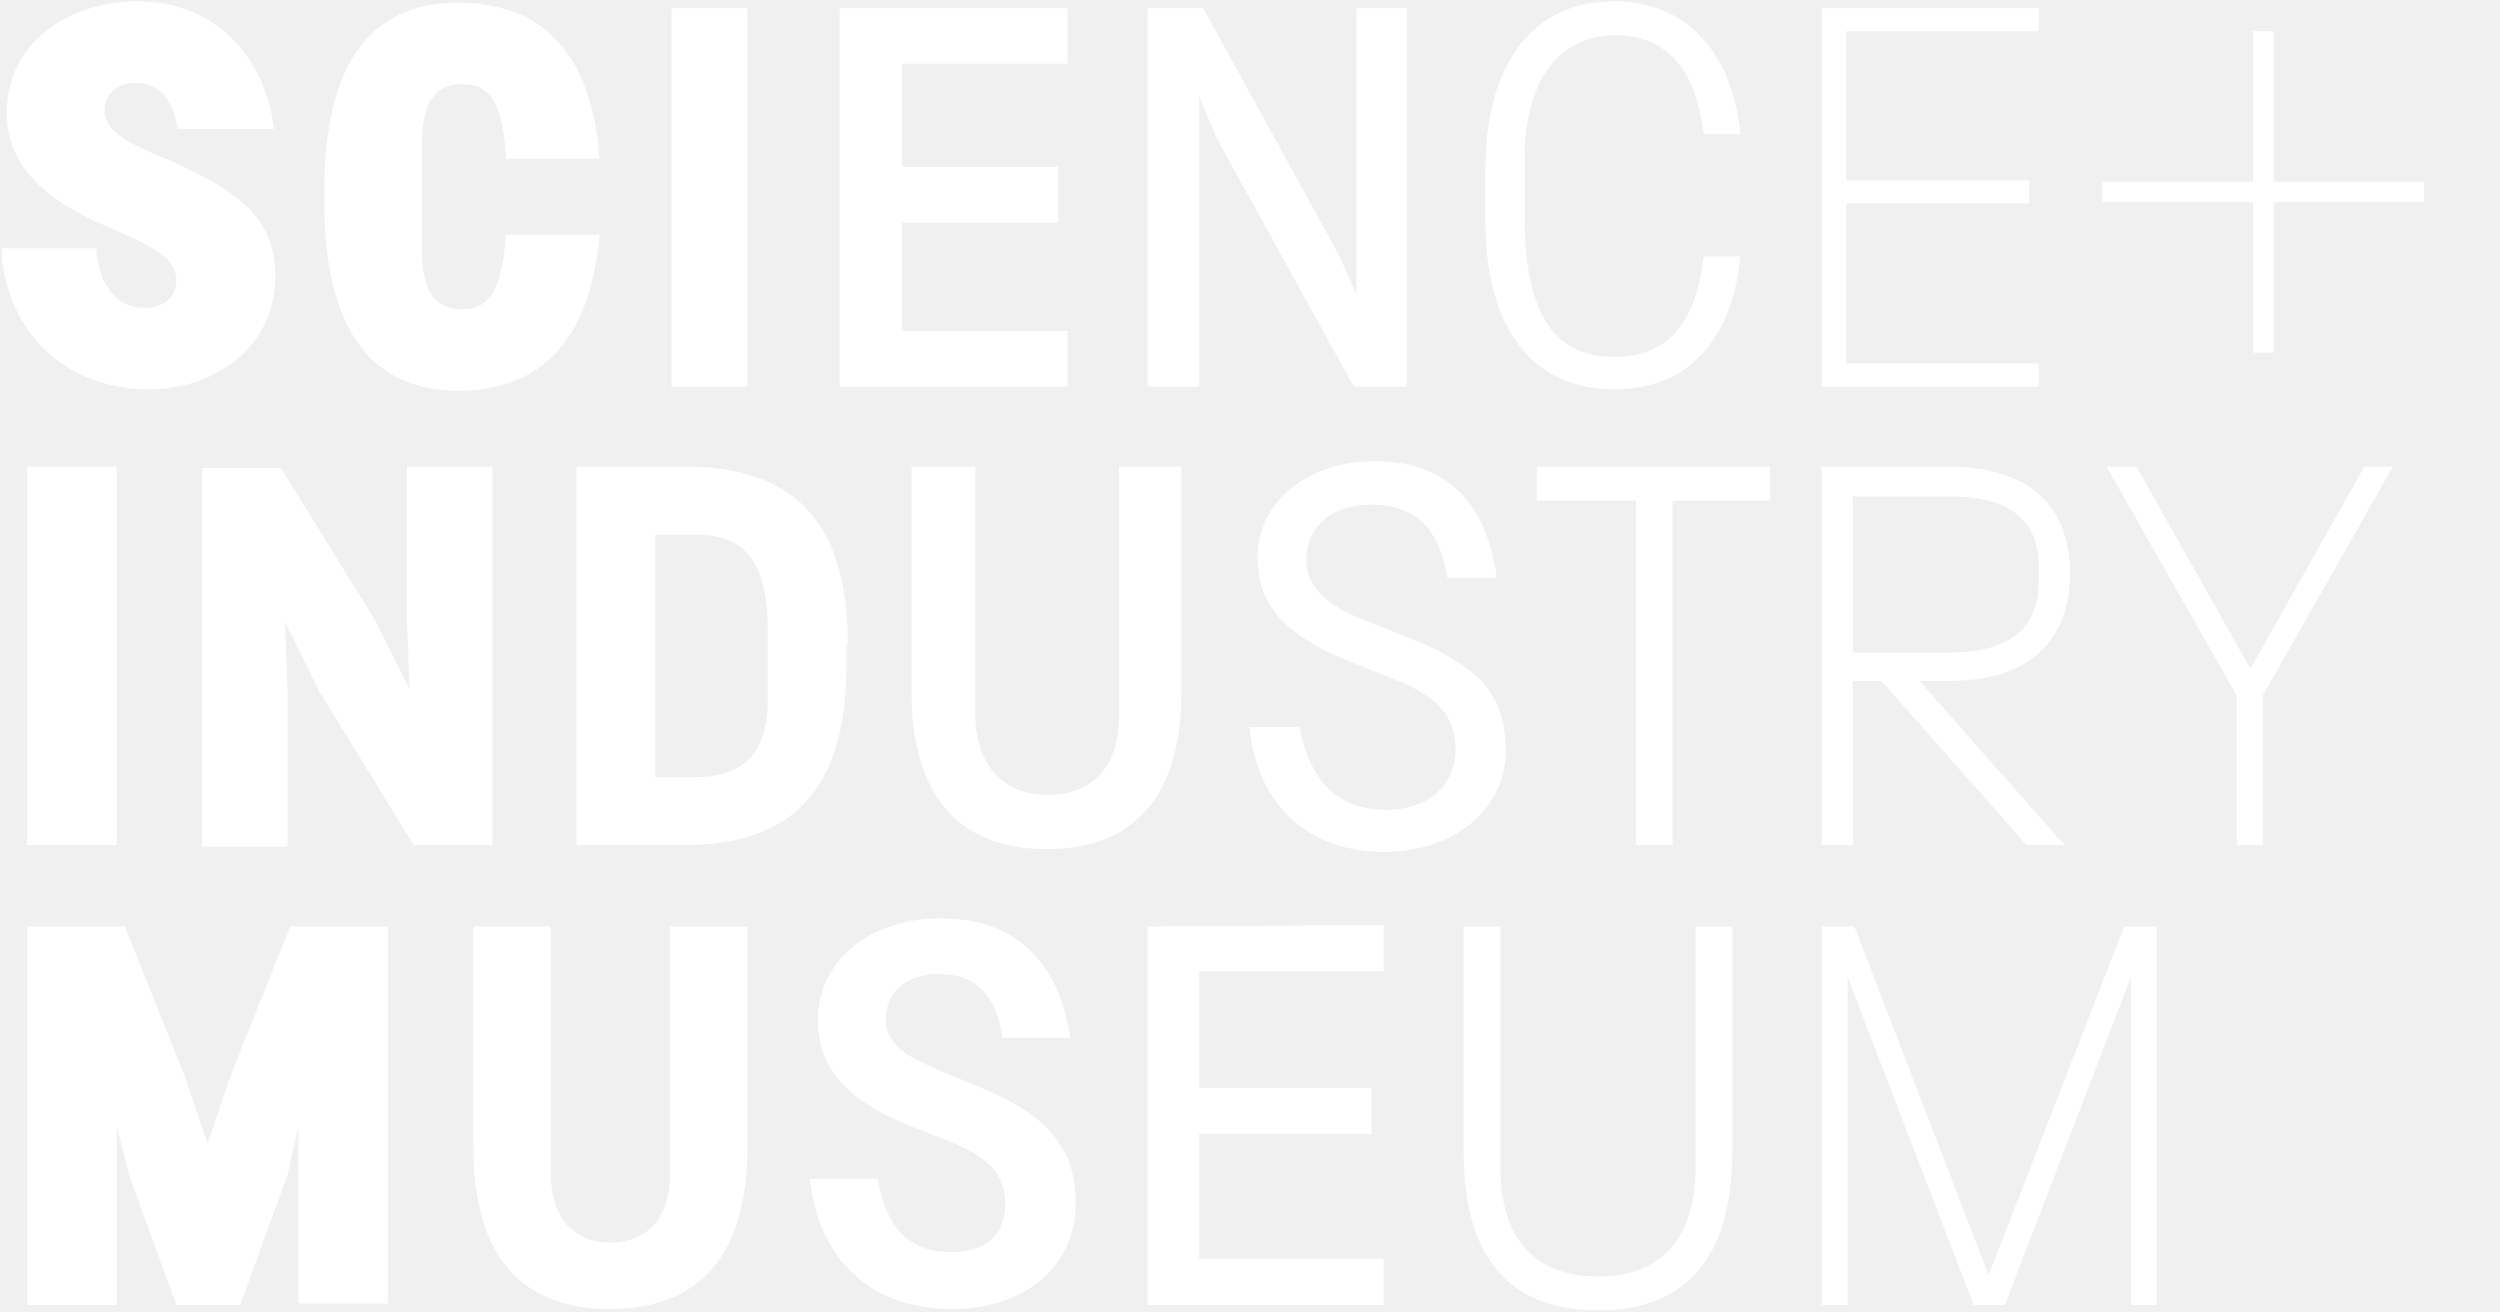
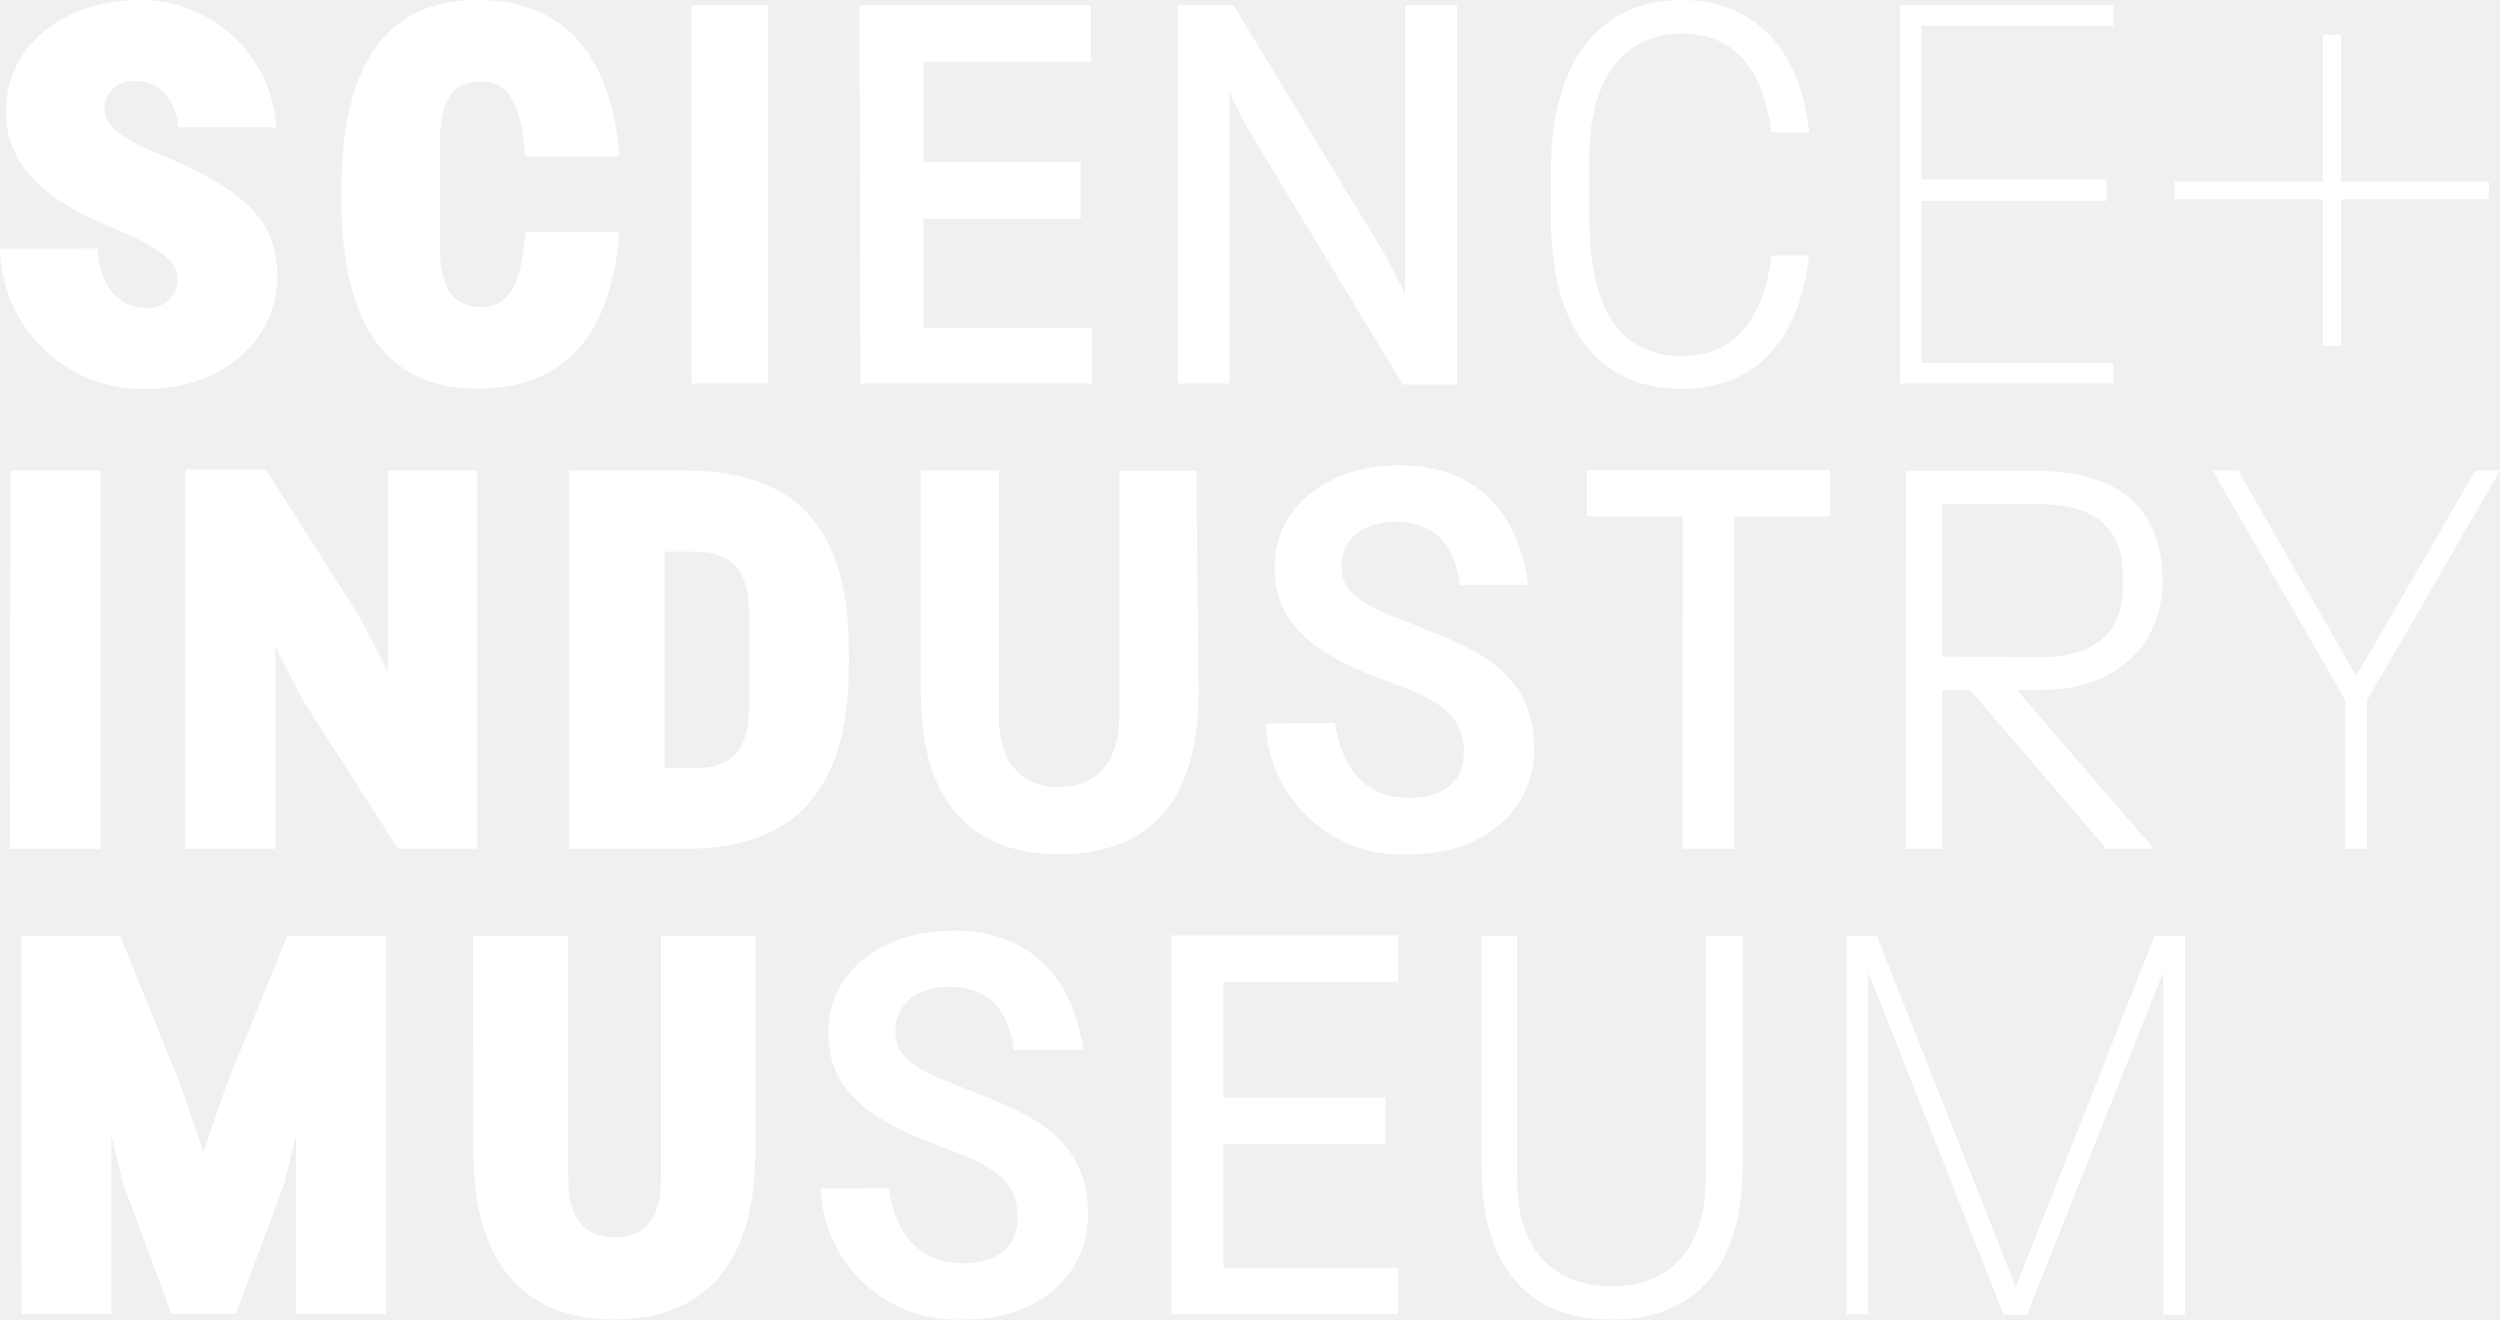
- <svg xmlns="http://www.w3.org/2000/svg" version="1.1" id="Layer_1" x="0px" y="0px" viewBox="0 0 184.3 96.7" style="enable-background:new 0 0 184.3 96.7;" xml:space="preserve">
-   <style type="text/css">
- 	.st0{fill:#FFFFFF;}
- </style>
-   <g id="XMLID_251_">
-     <path id="XMLID_253_" class="st0" d="M155.3,34.4l9.6,16.9v11h1.9v-11l9.6-16.9h-2.1l-8.4,14.9l-8.4-14.9H155.3z M136.7,68.3h-2.4   v27.9h1.9V72l9.3,24.2h2.3l9.3-24.2v24.2h1.9V68.3h-2.4L146.6,94L136.7,68.3z M110.6,68.3h-2.7v16.6c0,8.3,3.8,11.7,9.9,11.7   c6.1,0,9.9-3.4,9.9-11.7V68.3h-2.7V86c0,5.6-2.8,8.1-7.2,8.1c-4.4,0-7.2-2.5-7.2-8.1V68.3z M84.6,68.3v27.9l17.4,0v-3.4l-13.6,0   v-9.2l12.7,0v-3.4l-12.7,0v-8.6l13.6,0v-3.4L84.6,68.3z M64.7,86.9h-5c0.7,6.3,4.8,9.6,10.5,9.6c5.3,0,9.1-3.1,9.1-7.8   c0-4-2-6.4-6.7-8.4l-3.6-1.5c-2.9-1.2-3.7-2.2-3.7-3.7c0-2,1.6-3.3,3.9-3.3c2.9,0,4.3,1.8,4.7,4.7h5c-0.8-5.6-4.1-8.8-9.5-8.8   c-5.4,0-9.1,3.2-9.1,7.5c0,3.3,1.8,5.8,6.8,7.8l2.8,1.1c3.3,1.3,4.2,2.7,4.2,4.7c0,2.2-1.4,3.5-3.9,3.5   C67.1,92.4,65.3,90.5,64.7,86.9 M40.6,68.3h-5.7v16.3c0,8.2,3.7,11.9,10.1,11.9c6.4,0,10.1-3.8,10.1-11.9V68.3h-5.7v18.2   c0,3.3-1.7,5.1-4.4,5.1s-4.4-1.8-4.4-5.1V68.3z M9.2,68.3H2v27.9h6.6V83l0.9,3.6l3.5,9.6h4.7l3.5-9.6L22,83v13.1h6.6V68.3h-7.2   l-4.4,11l-1.7,5l-1.7-5L9.2,68.3z M8.5,34.4H2v27.9h6.6V34.4z M7.7,8.1c0-1.3,1.2-2,2.2-2c2.2,0,2.9,1.7,3.2,3.4h7.1   c-0.7-5.6-4.6-9.4-10-9.4c-5.2,0-9.7,3.1-9.7,8.2c0,3.5,2.2,6.2,7.4,8.4c4.3,1.8,5.1,2.7,5.1,4c0,1.4-1.2,2-2.3,2   c-2.5,0-3.5-2.3-3.6-4.4H0.1c0.3,6.4,5,10.4,10.8,10.4c5.2,0,9.4-3.3,9.4-8.3c0-4.1-2.3-6.3-8.8-9C8.6,10.2,7.7,9.3,7.7,8.1    M27.7,45.8l-7-11.3h-5.8v27.9h6.3V50.9L21,45.8l2.5,5.1l7,11.4h5.8V34.4h-6.3v11.3l0.2,5.1L27.7,45.8z M31.1,18.3v-7.6   c0-3.3,1.1-4.5,3-4.5c2,0,3,1.4,3.2,5.5h6.9c-0.6-8-4.4-11.5-10.4-11.5c-6.3,0-9.9,4.2-9.9,14v0.6c0,9.8,3.7,14,9.9,14   c5.9,0,9.7-3.5,10.4-11.5h-6.9c-0.3,4.2-1.3,5.5-3.2,5.5C32.1,22.8,31.1,21.6,31.1,18.3 M49.5,28.5h5.6V0.6h-5.6V28.5z M56.6,51.6   c0,3.9-1.8,5.7-5.4,5.7h-2.9V39.4h2.9c3.7,0,5.4,2,5.4,7.1V51.6z M62.5,47.5c0-9.4-4.3-13.1-12-13.1h-8v27.9h8   c7.6,0,11.9-3.8,11.9-13.2V47.5z M61.9,28.5h16.8v-4.1H66.5v-8H78v-4.1H66.5V4.7h12.2V0.6H61.9V28.5z M82.5,34.4v18.3   c0,3.8-1.9,5.9-5.3,5.9c-3.2,0-5.3-2.2-5.3-5.9V34.4h-4.7v16.6c0,7.8,3.6,11.6,10,11.6c6.3,0,9.9-3.8,9.9-11.6V34.4H82.5z    M99.8,28.5h3.9V0.6H100v21.1l-1.3-2.9L88.7,0.6h-4.1v27.9h3.8V7.1l1.3,3.1L99.8,28.5z M110.2,41.8c-0.9-5.2-4-7.8-8.8-7.8   c-5.3,0-8.7,3.2-8.7,7.1c0,0.6,0.1,1.2,0.2,1.8c0.6,2.4,2.6,4.2,6.2,5.7l3.5,1.4c3.4,1.3,4.7,2.8,4.7,5.2c0,2.7-2,4.5-5.1,4.5   c-3.5,0-5.6-2-6.4-6.1h-3.7c0.6,5.9,4.5,9.2,9.9,9.2c5.3,0,9-3.2,9-7.5c0-3.1-1.2-5.2-3.9-6.7c-0.9-0.6-2-1.1-3.3-1.6l-3.5-1.4   c-2.7-1.1-4-2.5-4-4.3c0-2.5,1.9-4.1,4.8-4.1c3.2,0,5,1.7,5.6,5.4h3.6h0C110.3,42.3,110.3,42,110.2,41.8 M112.4,16.1v-4.5   c0-5.6,2.5-9,6.7-9c3.6,0,5.9,2.3,6.5,7.3h2.7c-0.6-6.1-4-9.8-9.3-9.8c-6.2,0-9.5,4.8-9.5,12.5v3.6c0,7.9,3.4,12.5,9.5,12.5   c5.5,0,8.7-3.7,9.3-9.8h-2.7c-0.6,5.2-2.9,7.4-6.5,7.4C114.4,26.4,112.4,22.8,112.4,16.1 M123.2,36.9h7.3v-2.5h-17.2v2.5h7.3v25.4   h2.7V36.9z M134.3,28.5h16v-1.7h-14.2V15h13.5v-1.7h-13.5v-11h14.2V0.6h-16V28.5z M150.3,41.8v1.1c0,3.4-2.2,5.2-6.5,5.2h-7.2V36.6   h7.2C148.1,36.6,150.3,38.3,150.3,41.8 M152.6,42.3c0-5.1-3.1-7.9-9-7.9h-9.3v0h0v27.9h1.9h0.4V50.2l2.1,0l10.7,12.1h2.8   l-10.7-12.1h2.2c0,0,0,0,0,0h0C149.6,50.2,152.6,47.2,152.6,42.3 M178.7,14.9v-1.5h-11.1V2.3h-1.5v11.1H155v1.5h11.1V26h1.5V14.9   H178.7z" />
+ <svg xmlns="http://www.w3.org/2000/svg" id="Layer_1" data-name="Layer 1" width="108" height="57" viewBox="0 0 108 57">
+   <defs>
+     <style>.cls-1{fill:none;}.cls-2{clip-path:url(#clip-path);}.cls-3{fill:#fff;}</style>
+     <clipPath id="clip-path">
+       <rect class="cls-1" width="108" height="57" />
+     </clipPath>
+   </defs>
+   <g class="cls-2">
+     <path class="cls-3" d="M79.77,56.77h.94V42l5.85,14.8h1L93.45,42v14.8h.94V40.43H93.08l-6,15.17-6-15.17h-1.3ZM64,50.35C64,54.74,66,57,69.62,57s5.66-2.26,5.66-6.65V40.43h-1.6V51c0,2.89-1.49,4.57-4.06,4.57S65.54,53.9,65.54,51V40.43H64ZM50.61,56.77H60.4v-2H52.85V49.41h7v-2h-7v-5H60.4v-2H50.61ZM35.45,51.35A5.88,5.88,0,0,0,41.65,57C44.77,57,47,55.18,47,52.45c0-2.33-1.16-3.76-4-4.9l-2.15-.86c-1.75-.7-2.17-1.31-2.17-2.15,0-1.14.92-1.91,2.31-1.91,1.75,0,2.57,1,2.81,2.73H46.8c-.47-3.27-2.43-5.16-5.62-5.16s-5.4,1.87-5.4,4.39c0,2,1.09,3.41,4,4.6l1.68.65c2,.77,2.5,1.61,2.5,2.73,0,1.28-.85,2-2.34,2-1.82,0-2.9-1.12-3.23-3.24Zm-15-1.59c0,5,2.36,7.24,6.09,7.24s6.09-2.22,6.09-7.24V40.43H28.55V51c0,1.63-.71,2.45-2,2.45s-2-.82-2-2.45V40.43H20.43Zm-19.51,7H4.81v-7.7l.52,2.1,2.08,5.6h2.78l2.08-5.6.52-2.1v7.7h3.89V40.43H12.41L9.79,46.85l-1,2.92-1-2.92L5.19,40.43H.92Z" />
+     <path class="cls-3" d="M101.79,29.2l-5.1-8.87H95.59l5.73,9.92v6.42h.94V30.25L108,20.33h-1.06Zm-17.88-.84V21.78h4.2c2.38,0,3.59,1.05,3.59,3v.61c0,1.94-1.2,3-3.59,3Zm-1.58,8.31h1.58V29.81h1.2L91,36.67h2.05l-5.92-6.86h1c3.47,0,5.29-2.1,5.29-4.71,0-3.13-1.86-4.76-5.5-4.76H82.34Zm-9.65,0h2.24V22.31h4.13v-2H68.56v2h4.13Zm-18-5.41a5.88,5.88,0,0,0,6.21,5.65c3.11,0,5.38-1.82,5.38-4.55,0-2.33-1.16-3.76-4-4.9l-2.15-.86c-1.75-.7-2.17-1.31-2.17-2.15,0-1.14.92-1.91,2.31-1.91,1.75,0,2.57,1,2.81,2.73h2.95C65.6,22,63.64,20.1,60.46,20.1s-5.4,1.87-5.4,4.39c0,2,1.09,3.41,4,4.6l1.68.65c2,.77,2.5,1.61,2.5,2.73,0,1.28-.85,2-2.34,2-1.82,0-2.9-1.12-3.23-3.24Zm-3-10.92H48.35V31c0,1.91-1,3-2.6,3s-2.6-1.05-2.6-3V20.33H39.78V29.9c0,4.78,2.19,7,6,7s6-2.22,6-7ZM24.59,36.67h5c4.53,0,7.08-2.29,7.08-7.91V28.1c0-5.6-2.55-7.77-7.08-7.77h-5Zm4.13-3.48V23.83h1.2c1.68,0,2.45.72,2.45,2.78v3.78c0,2-.68,2.8-2.45,2.8ZM8,36.67h3.89V27.94l1.18,2.29,4.13,6.44h3.42V20.33H16.75V29l-1.18-2.29-4.08-6.42H8Zm-7.57,0H4.34V20.33H.45Z" />
+     <path class="cls-3" d="M82.08,16.57H91.3v-.89H83v-7h8V7.75H83V1.12H91.3V.23H82.08ZM67,9.45c0,4.62,2,7.35,5.64,7.35,3.23,0,5.14-2.17,5.5-5.76H76.53c-.38,3-1.75,4.34-3.87,4.34-2.74,0-4-2.12-4-6V6.72c0-3.29,1.49-5.27,4-5.27,2.12,0,3.49,1.35,3.87,4.27h1.63C77.78,2.15,75.8,0,72.66,0,69,0,67,2.8,67,7.35ZM50.88,16.57h2.24V4l.76,1.52,6.72,11.09h2.34V.23H60.7V12.72l-.75-1.52L53.29.23H50.88Zm-13.71,0h10v-2.4H39.89V9.45h6.8V7h-6.8V2.66h7.24V.23h-10Zm-7.29,0h3.3V.23h-3.3Zm-15.13-8c0,5.76,2.17,8.22,5.88,8.22,3.49,0,5.76-2,6.13-6.77H22.69c-.17,2.45-.78,3.24-1.91,3.24S19,12.58,19,10.62V6.18c0-2,.66-2.66,1.77-2.66s1.77.82,1.91,3.24h4.08C26.39,2.1,24.15,0,20.63,0c-3.7,0-5.88,2.45-5.88,8.22ZM0,10.74A6.16,6.16,0,0,0,6.39,16.8c3.07,0,5.59-2,5.59-4.88,0-2.4-1.39-3.71-5.19-5.3C5,5.88,4.51,5.32,4.51,4.64A1.22,1.22,0,0,1,5.83,3.5c1.27,0,1.75,1,1.89,2h4.22A5.88,5.88,0,0,0,6,0C2.93,0,.26,1.84.26,4.81c0,2.05,1.27,3.64,4.41,4.95,2.52,1.05,3,1.59,3,2.36A1.25,1.25,0,0,1,6.35,13.3c-1.51,0-2.1-1.35-2.12-2.57Z" />
+     <rect class="cls-3" x="93.95" y="7.84" width="13.57" height="0.77" />
+     <rect class="cls-3" x="100.35" y="1.51" width="0.78" height="13.43" />
  </g>
</svg>
